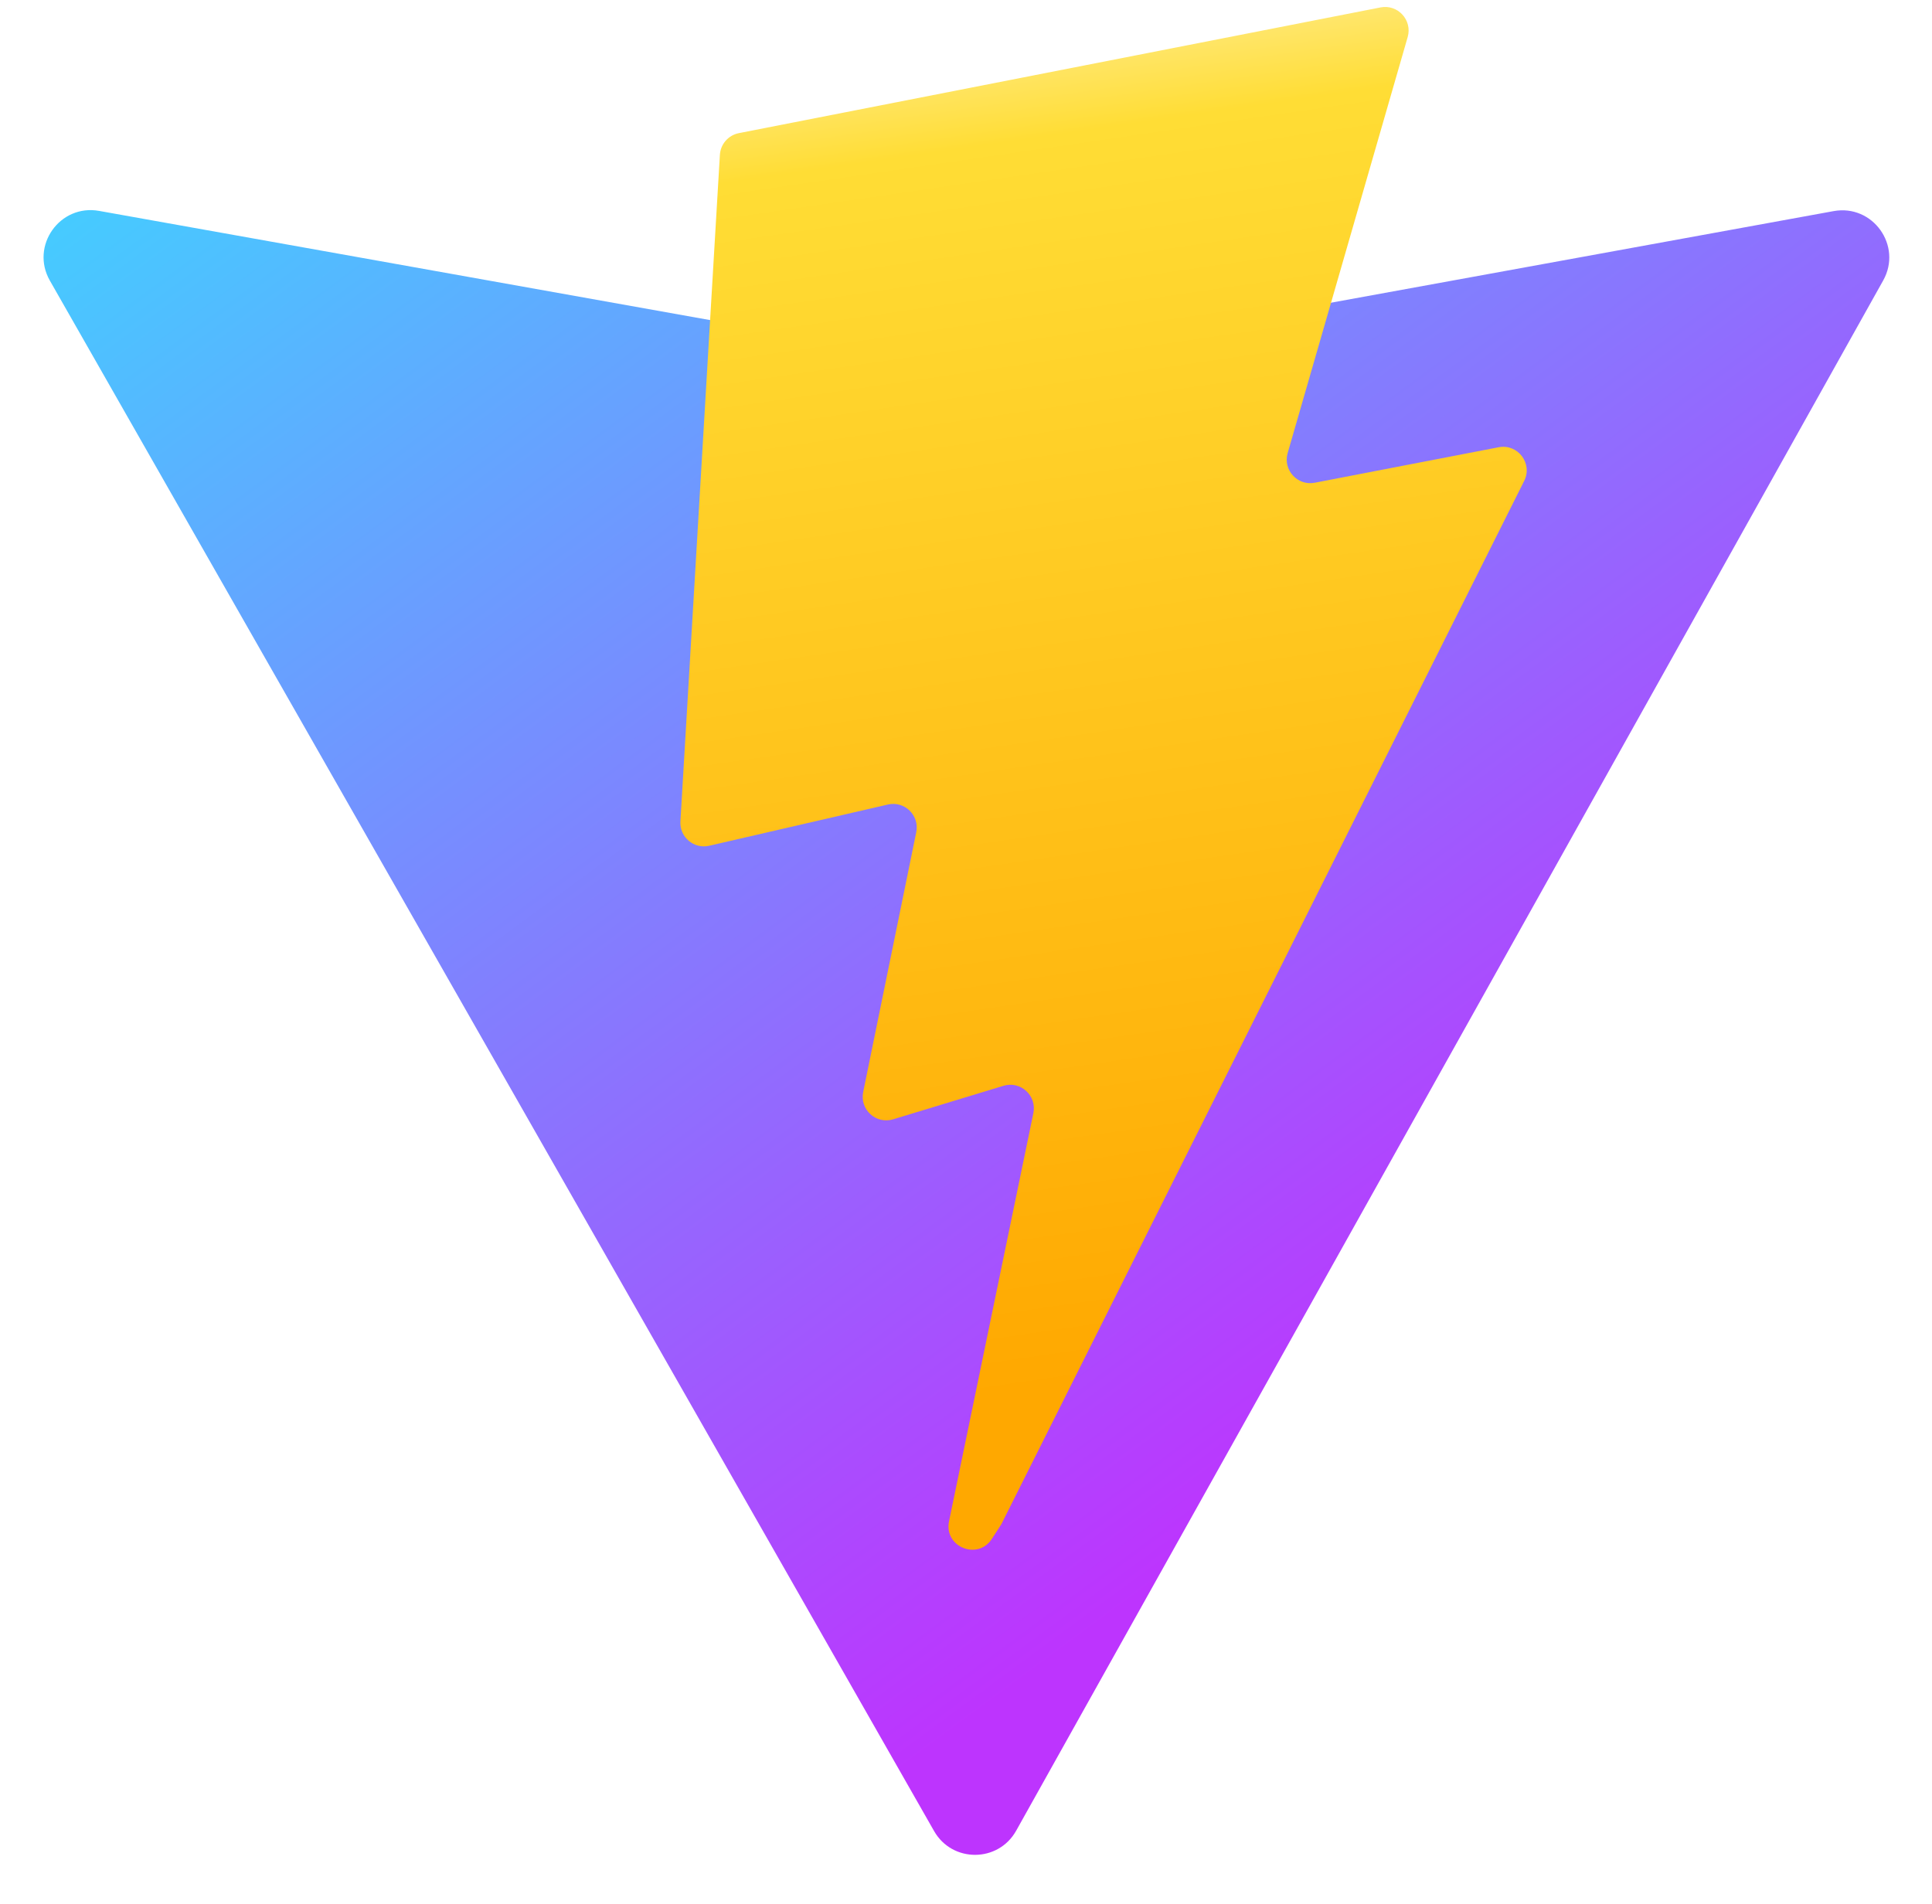
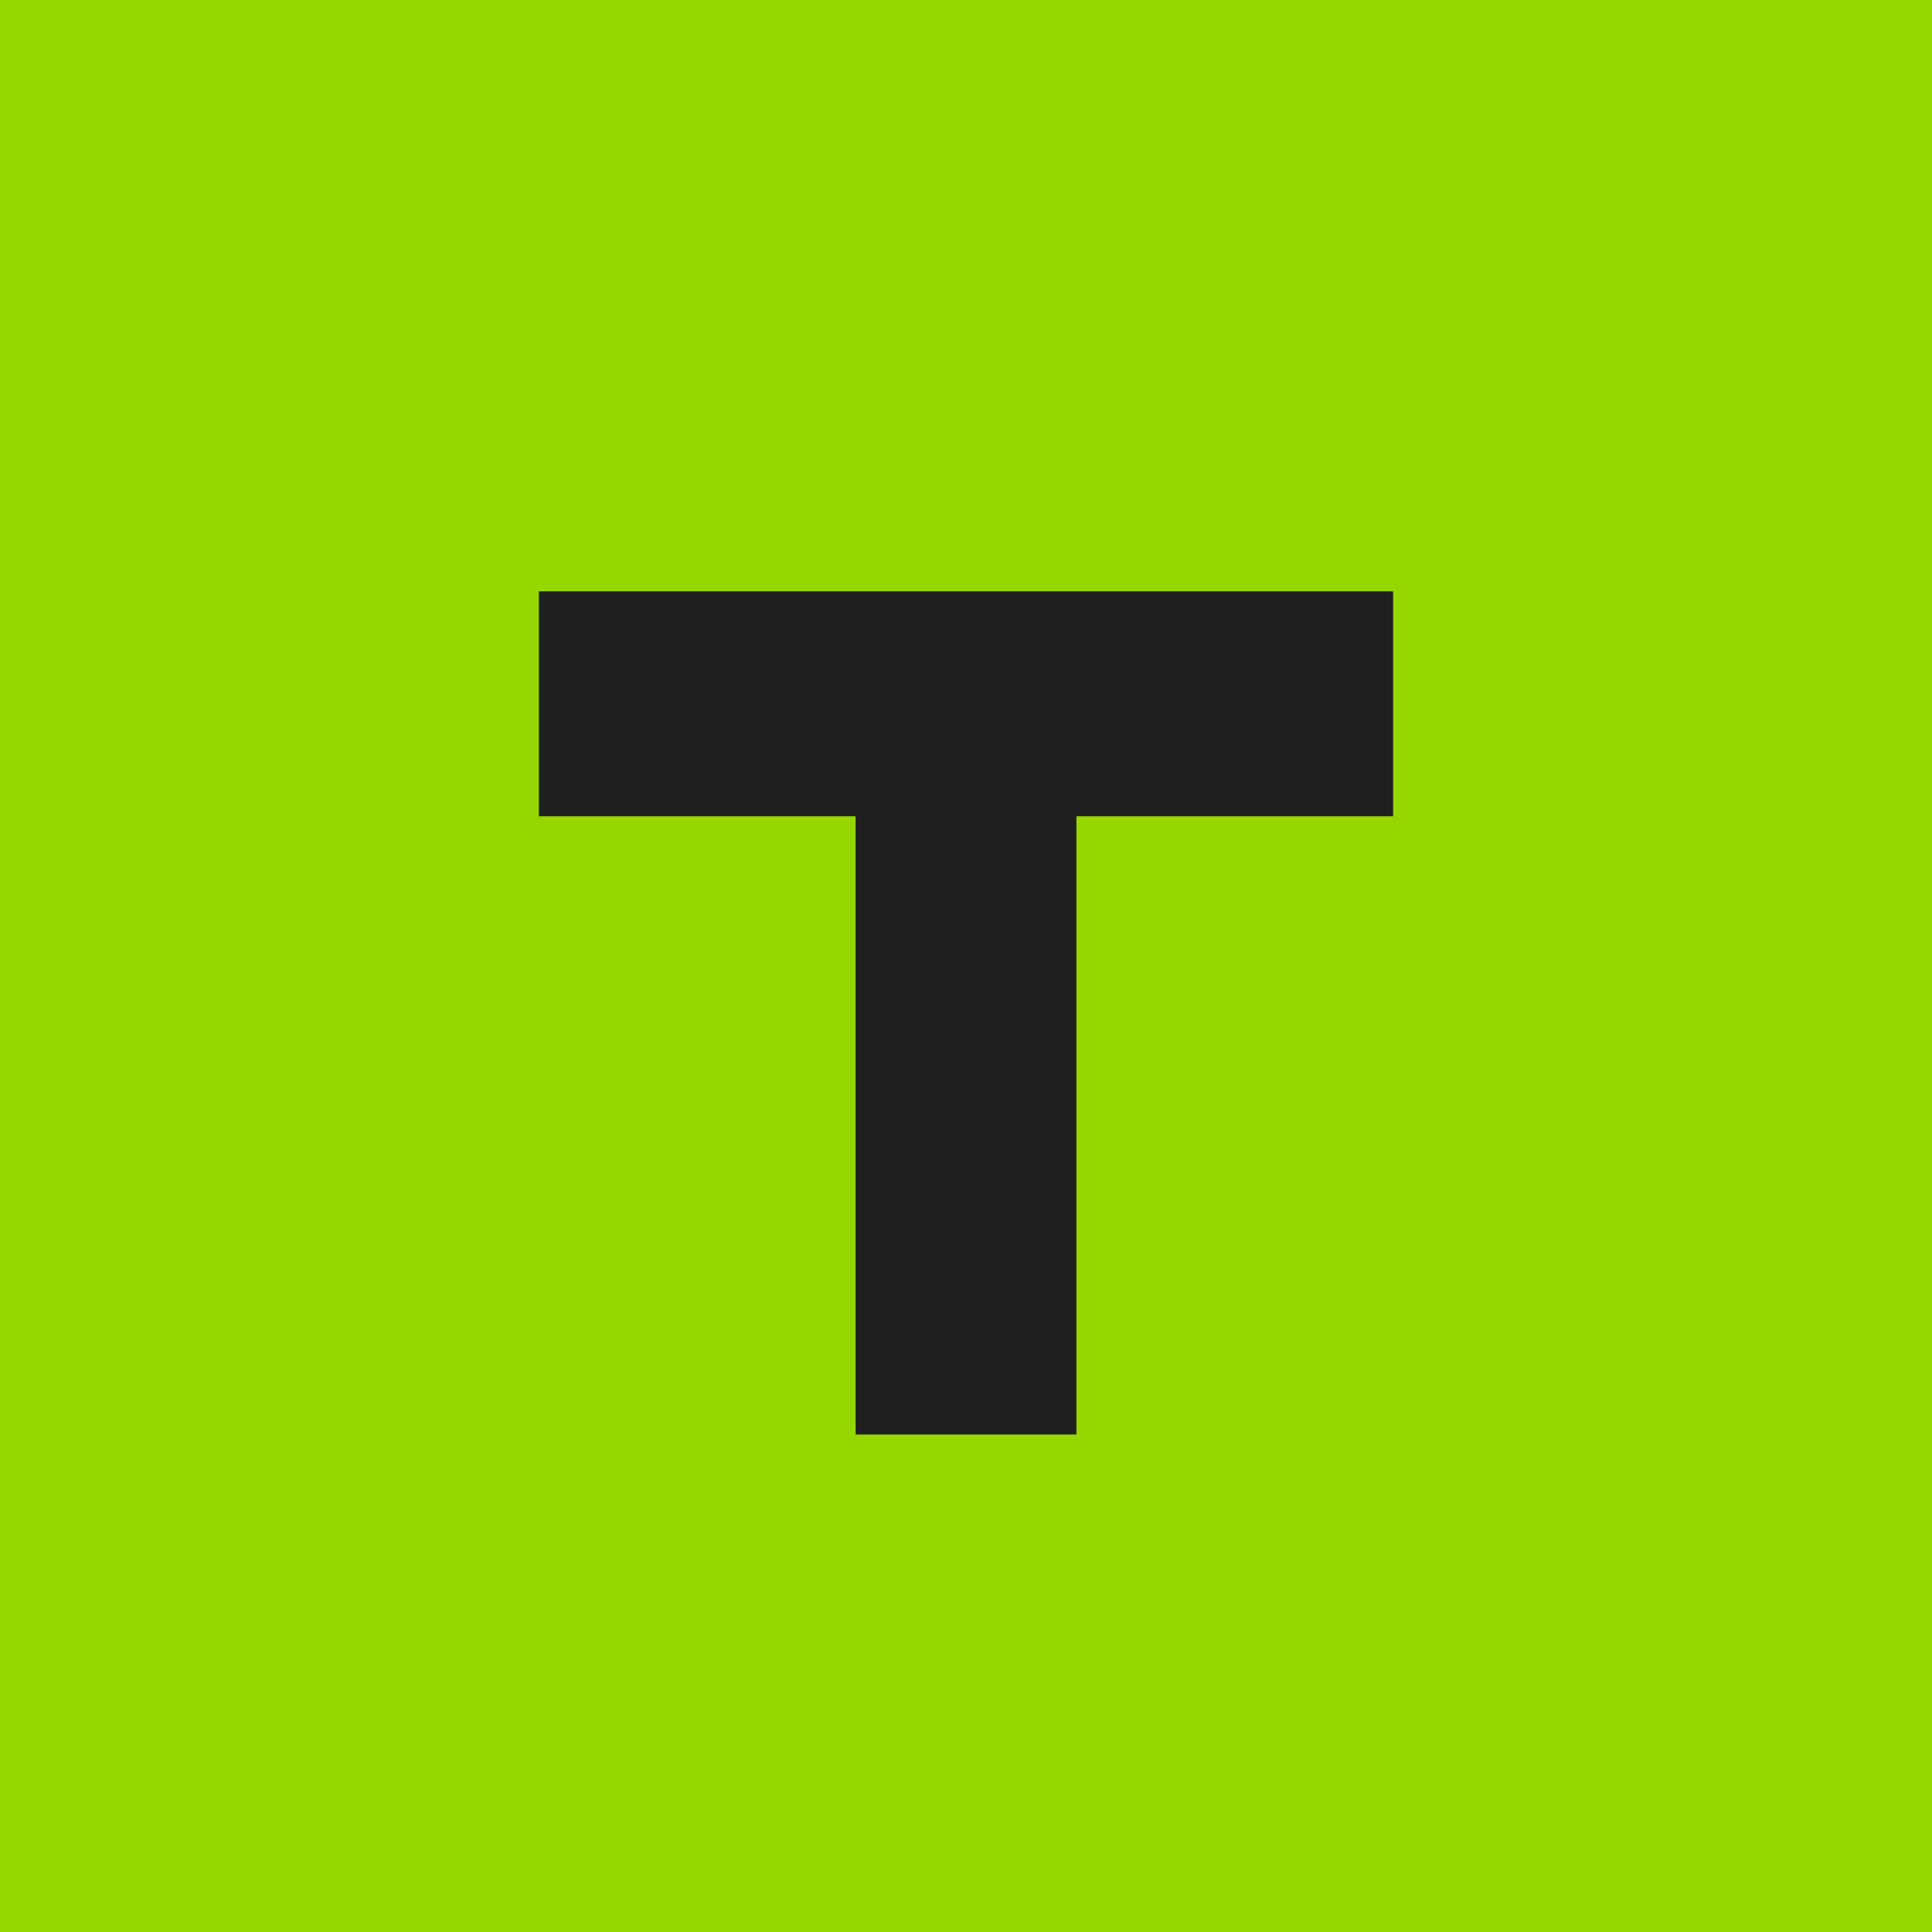
- <svg xmlns="http://www.w3.org/2000/svg" width="410" height="404" viewBox="0 0 410 404" fill="none">
-   <path d="M399.641 59.525L215.643 388.545C211.844 395.338 202.084 395.378 198.228 388.618L10.582 59.556C6.381 52.19 12.68 43.267 21.028 44.759L205.223 77.682C206.398 77.892 207.601 77.89 208.776 77.676L389.119 44.806C397.439 43.289 403.768 52.143 399.641 59.525Z" fill="url(#paint0_linear)" />
-   <path d="M292.965 1.574L156.801 28.255C154.563 28.694 152.906 30.59 152.771 32.866L144.395 174.33C144.198 177.662 147.258 180.248 150.51 179.498L188.42 170.749C191.967 169.931 195.172 173.055 194.443 176.622L183.18 231.775C182.422 235.487 185.907 238.661 189.532 237.56L212.947 230.446C216.577 229.344 220.065 232.527 219.297 236.242L201.398 322.875C200.278 328.294 207.486 331.249 210.492 326.603L212.5 323.5L323.454 102.072C325.312 98.365 322.108 94.137 318.036 94.923L279.014 102.454C275.347 103.161 272.227 99.746 273.262 96.158L298.731 7.867C299.767 4.273 296.636 0.855 292.965 1.574Z" fill="url(#paint1_linear)" />
-   <defs>
-     <linearGradient id="paint0_linear" x1="6" y1="33" x2="235" y2="344" gradientUnits="userSpaceOnUse">
-       <stop stop-color="#41D1FF" />
-       <stop offset="1" stop-color="#BD34FE" />
-     </linearGradient>
-     <linearGradient id="paint1_linear" x1="194.651" y1="8.818" x2="236.076" y2="292.989" gradientUnits="userSpaceOnUse">
-       <stop stop-color="#FFEA83" />
-       <stop offset="0.083" stop-color="#FFDD35" />
-       <stop offset="1" stop-color="#FFA800" />
-     </linearGradient>
-   </defs>
+ <svg xmlns="http://www.w3.org/2000/svg" version="1.1" id="Layer_1" x="0px" y="0px" viewBox="0 0 280 280" style="enable-background:new 0 0 280 280;" xml:space="preserve">
+   <style type="text/css">
+ 	.st0{fill:#97D700;}
+ 	.st1{fill:#1F1F1F;}
+ </style>
+   <path class="st0" d="M280,0H0v280h280V0z" />
+   <path class="st1" d="M201.9,85.7H78.1v32.6H124v89.6h32v-89.6h45.9V85.7z" />
</svg>
